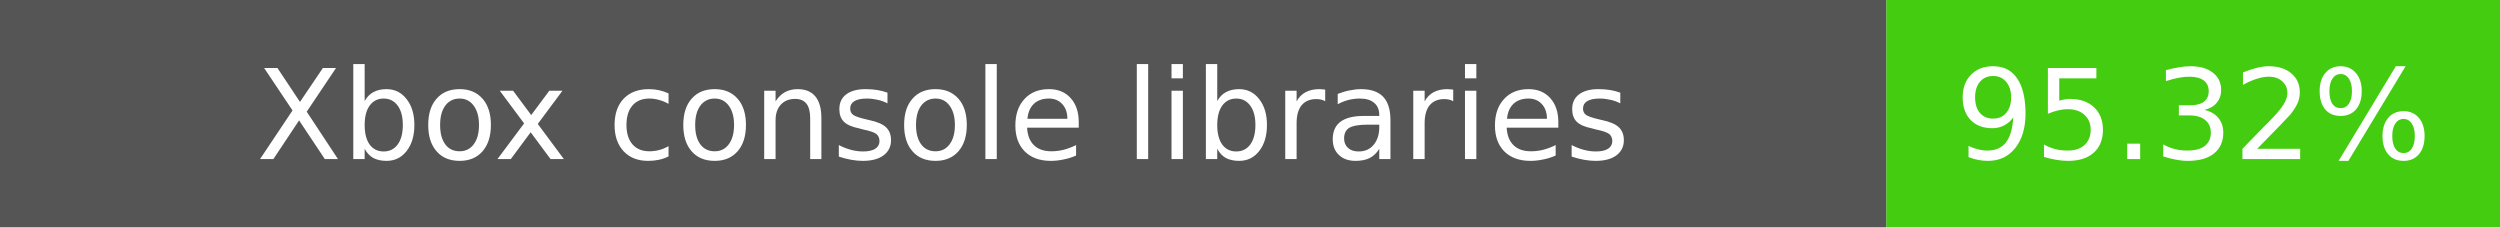
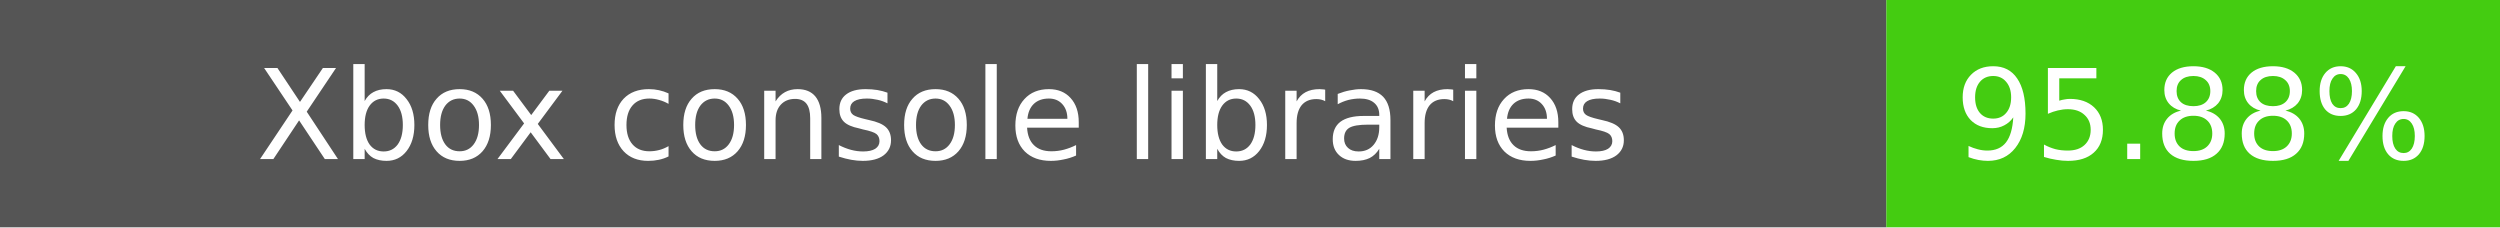
- <svg xmlns="http://www.w3.org/2000/svg" width="220" height="20" role="img" aria-label="Xbox console libraries: 95.32%">
+ <svg xmlns="http://www.w3.org/2000/svg" width="220" height="20" role="img" aria-label="Xbox console libraries: 95.88%">
  <rect width="166" height="20" fill="#555" />
  <rect x="166" width="54" height="20" fill="#4c1" />
  <g fill="#fff" font-family="Verdana,DejaVu Sans,sans-serif" font-size="11" text-anchor="middle">
    <text x="83.0" y="14">Xbox console libraries</text>
-     <text x="193.0" y="14">95.32%</text>
+     <text x="193.0" y="14">95.88%</text>
  </g>
</svg>
